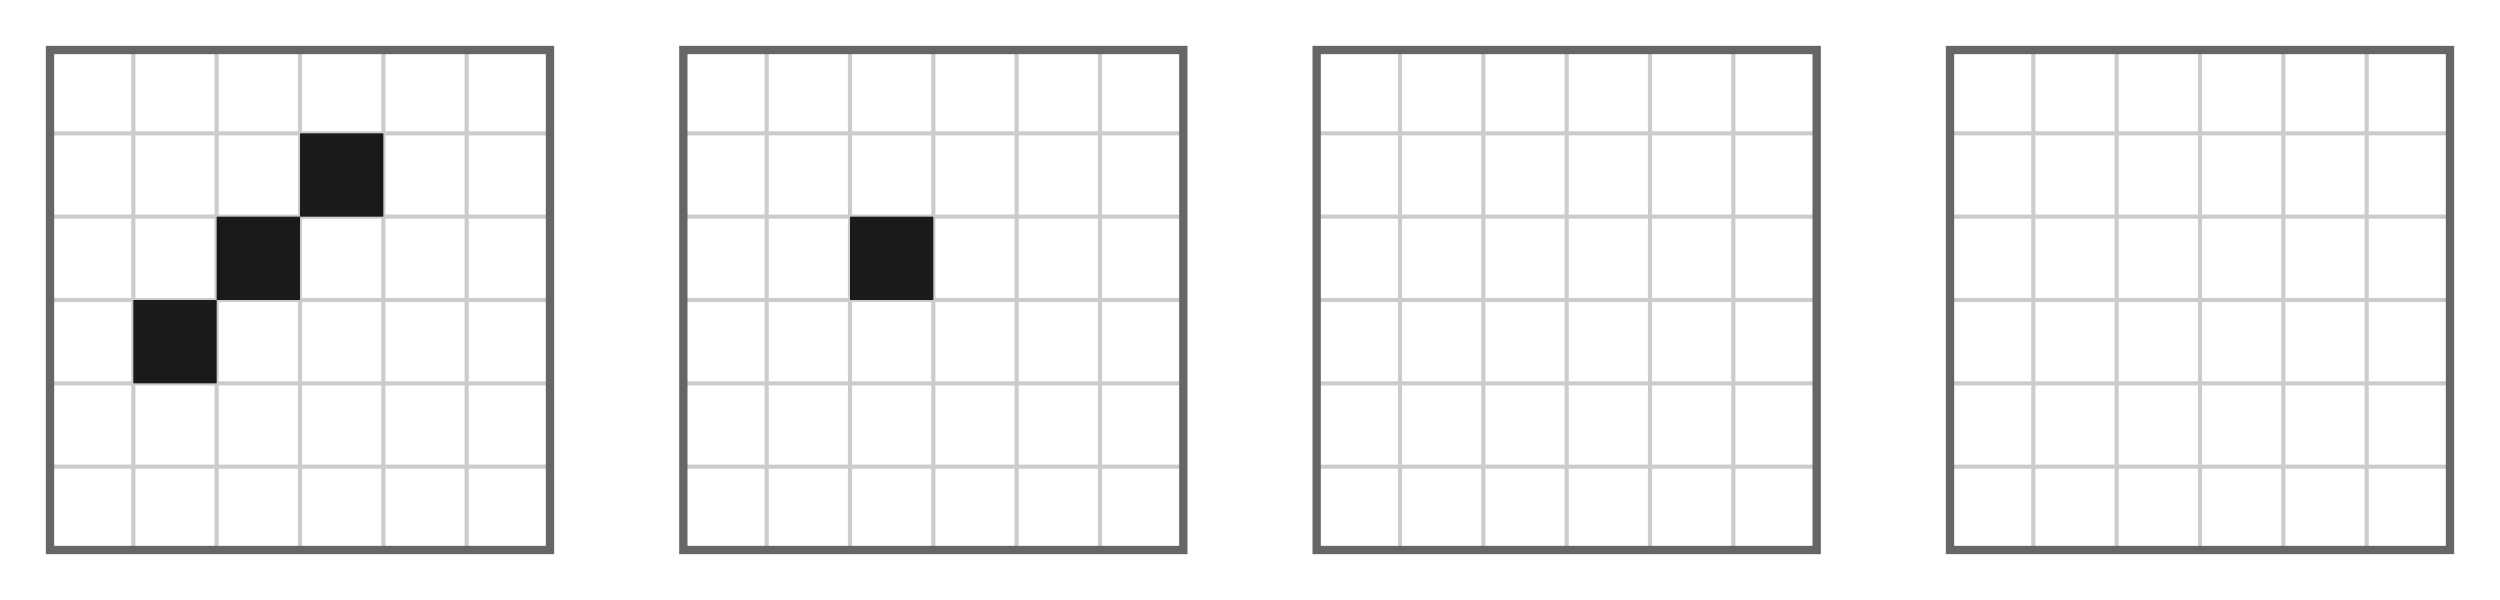
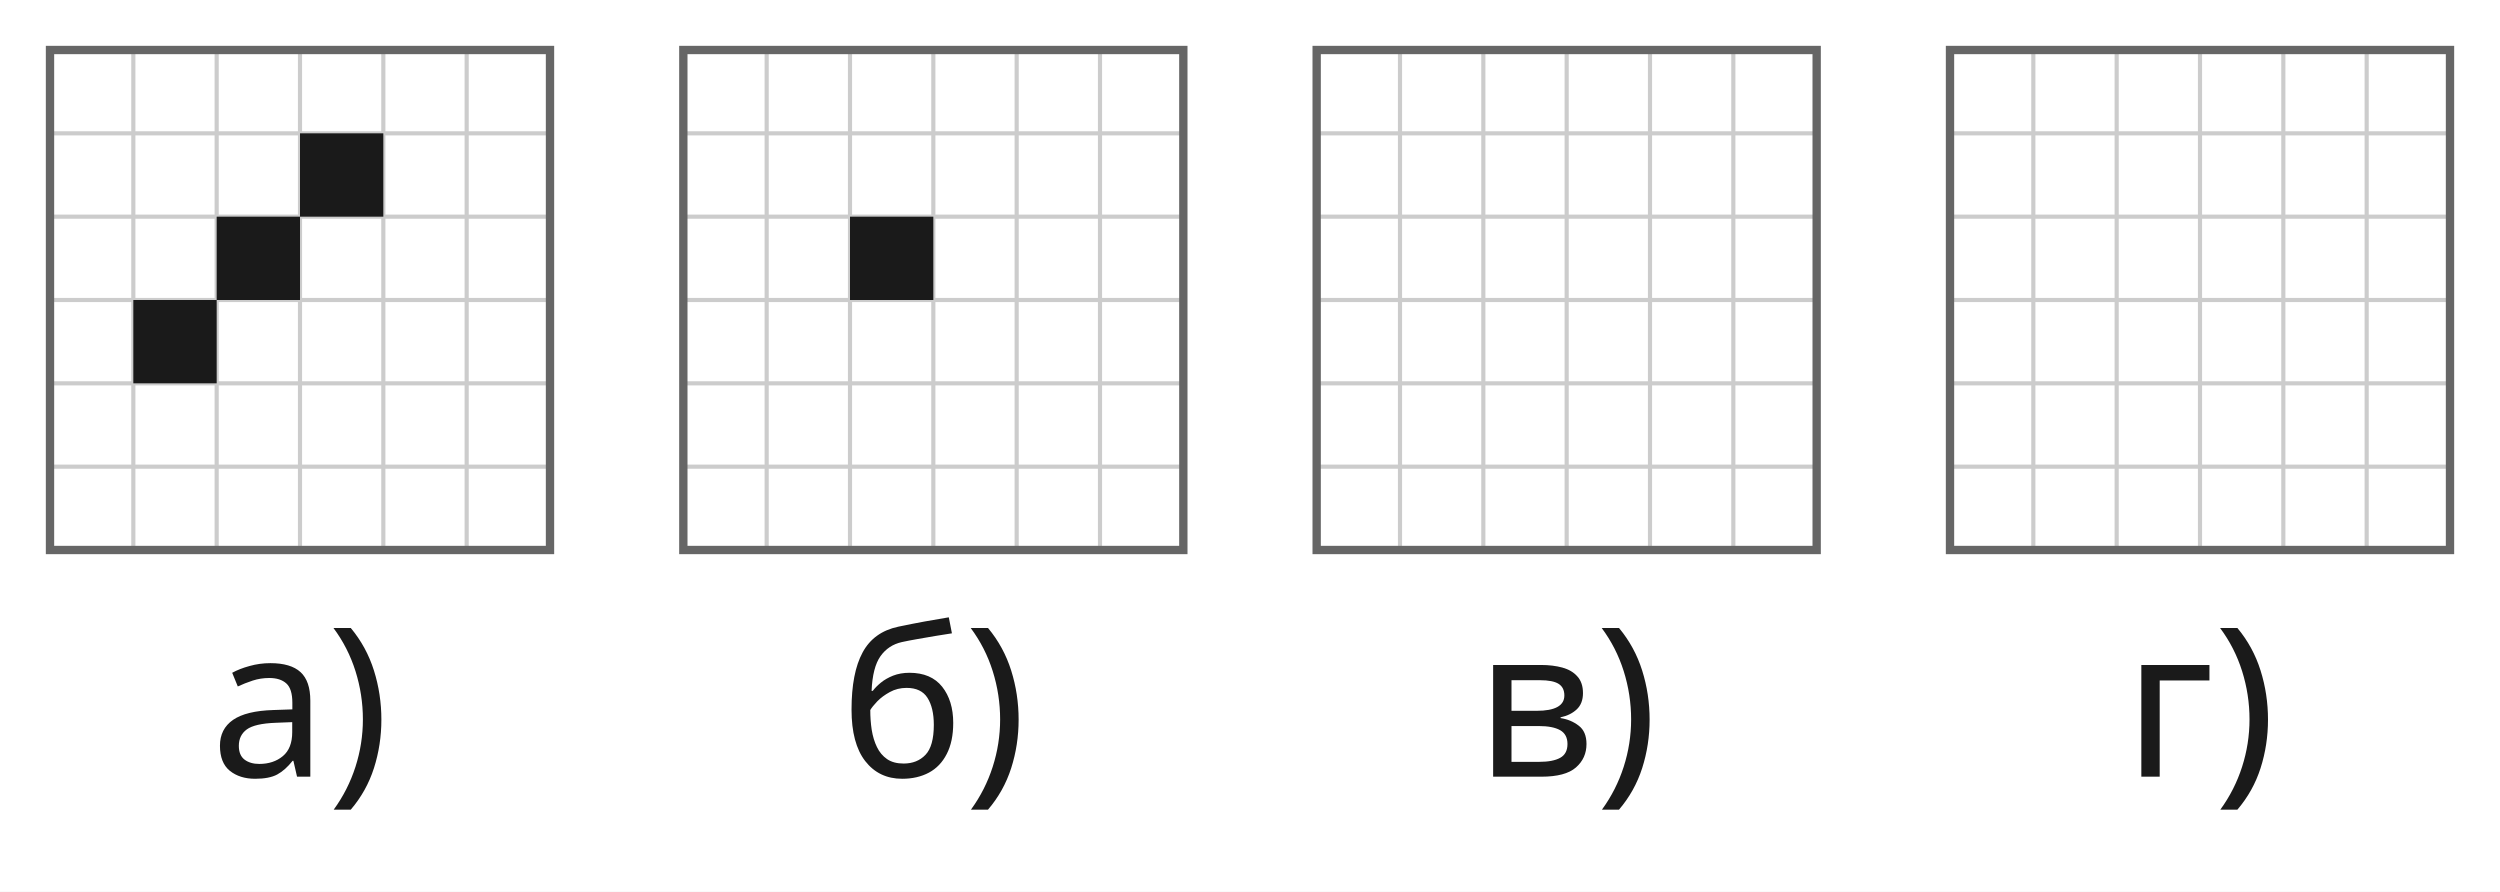
- <svg xmlns="http://www.w3.org/2000/svg" viewBox="0 0 300 72" width="300" height="72">
-   <rect width="300" height="72" fill="#ffffff" />
+ <svg xmlns="http://www.w3.org/2000/svg" viewBox="0 0 300 107" width="300" height="107">
+   <rect width="300" height="107" fill="#ffffff" />
  <g stroke="#cccccc" stroke-width="0.5">
    <line x1="6" y1="6" x2="6" y2="66" />
    <line x1="16" y1="6" x2="16" y2="66" />
    <line x1="26" y1="6" x2="26" y2="66" />
    <line x1="36" y1="6" x2="36" y2="66" />
    <line x1="46" y1="6" x2="46" y2="66" />
    <line x1="56" y1="6" x2="56" y2="66" />
    <line x1="66" y1="6" x2="66" y2="66" />
    <line x1="6" y1="6" x2="66" y2="6" />
    <line x1="6" y1="16" x2="66" y2="16" />
    <line x1="6" y1="26" x2="66" y2="26" />
    <line x1="6" y1="36" x2="66" y2="36" />
    <line x1="6" y1="46" x2="66" y2="46" />
    <line x1="6" y1="56" x2="66" y2="56" />
    <line x1="6" y1="66" x2="66" y2="66" />
  </g>
  <rect x="36" y="16" width="10" height="10" fill="#1a1a1a" />
  <rect x="26" y="26" width="10" height="10" fill="#1a1a1a" />
  <rect x="16" y="36" width="10" height="10" fill="#1a1a1a" />
  <rect x="6" y="6" width="60" height="60" fill="none" stroke="#666666" stroke-width="1" />
+   <text x="36.0" y="83.5" font-family="osifont, ISOCPEUR, sans-serif" font-size="25" text-anchor="middle" dominant-baseline="central" fill="#1a1a1a">а)</text>
  <g stroke="#cccccc" stroke-width="0.5">
    <line x1="82" y1="6" x2="82" y2="66" />
    <line x1="92" y1="6" x2="92" y2="66" />
    <line x1="102" y1="6" x2="102" y2="66" />
    <line x1="112" y1="6" x2="112" y2="66" />
    <line x1="122" y1="6" x2="122" y2="66" />
    <line x1="132" y1="6" x2="132" y2="66" />
    <line x1="142" y1="6" x2="142" y2="66" />
    <line x1="82" y1="6" x2="142" y2="6" />
    <line x1="82" y1="16" x2="142" y2="16" />
    <line x1="82" y1="26" x2="142" y2="26" />
    <line x1="82" y1="36" x2="142" y2="36" />
    <line x1="82" y1="46" x2="142" y2="46" />
    <line x1="82" y1="56" x2="142" y2="56" />
    <line x1="82" y1="66" x2="142" y2="66" />
  </g>
  <rect x="102" y="26" width="10" height="10" fill="#1a1a1a" />
  <rect x="82" y="6" width="60" height="60" fill="none" stroke="#666666" stroke-width="1" />
+   <text x="112.0" y="83.5" font-family="osifont, ISOCPEUR, sans-serif" font-size="25" text-anchor="middle" dominant-baseline="central" fill="#1a1a1a">б)</text>
  <g stroke="#cccccc" stroke-width="0.5">
    <line x1="158" y1="6" x2="158" y2="66" />
    <line x1="168" y1="6" x2="168" y2="66" />
    <line x1="178" y1="6" x2="178" y2="66" />
    <line x1="188" y1="6" x2="188" y2="66" />
    <line x1="198" y1="6" x2="198" y2="66" />
    <line x1="208" y1="6" x2="208" y2="66" />
    <line x1="218" y1="6" x2="218" y2="66" />
    <line x1="158" y1="6" x2="218" y2="6" />
    <line x1="158" y1="16" x2="218" y2="16" />
    <line x1="158" y1="26" x2="218" y2="26" />
    <line x1="158" y1="36" x2="218" y2="36" />
    <line x1="158" y1="46" x2="218" y2="46" />
    <line x1="158" y1="56" x2="218" y2="56" />
    <line x1="158" y1="66" x2="218" y2="66" />
  </g>
  <rect x="158" y="6" width="60" height="60" fill="none" stroke="#666666" stroke-width="1" />
+   <text x="188.0" y="83.5" font-family="osifont, ISOCPEUR, sans-serif" font-size="25" text-anchor="middle" dominant-baseline="central" fill="#1a1a1a">в)</text>
  <g stroke="#cccccc" stroke-width="0.5">
    <line x1="234" y1="6" x2="234" y2="66" />
    <line x1="244" y1="6" x2="244" y2="66" />
    <line x1="254" y1="6" x2="254" y2="66" />
    <line x1="264" y1="6" x2="264" y2="66" />
    <line x1="274" y1="6" x2="274" y2="66" />
    <line x1="284" y1="6" x2="284" y2="66" />
    <line x1="294" y1="6" x2="294" y2="66" />
    <line x1="234" y1="6" x2="294" y2="6" />
    <line x1="234" y1="16" x2="294" y2="16" />
    <line x1="234" y1="26" x2="294" y2="26" />
    <line x1="234" y1="36" x2="294" y2="36" />
    <line x1="234" y1="46" x2="294" y2="46" />
    <line x1="234" y1="56" x2="294" y2="56" />
    <line x1="234" y1="66" x2="294" y2="66" />
  </g>
  <rect x="234" y="6" width="60" height="60" fill="none" stroke="#666666" stroke-width="1" />
+   <text x="264.0" y="83.5" font-family="osifont, ISOCPEUR, sans-serif" font-size="25" text-anchor="middle" dominant-baseline="central" fill="#1a1a1a">г)</text>
</svg>
